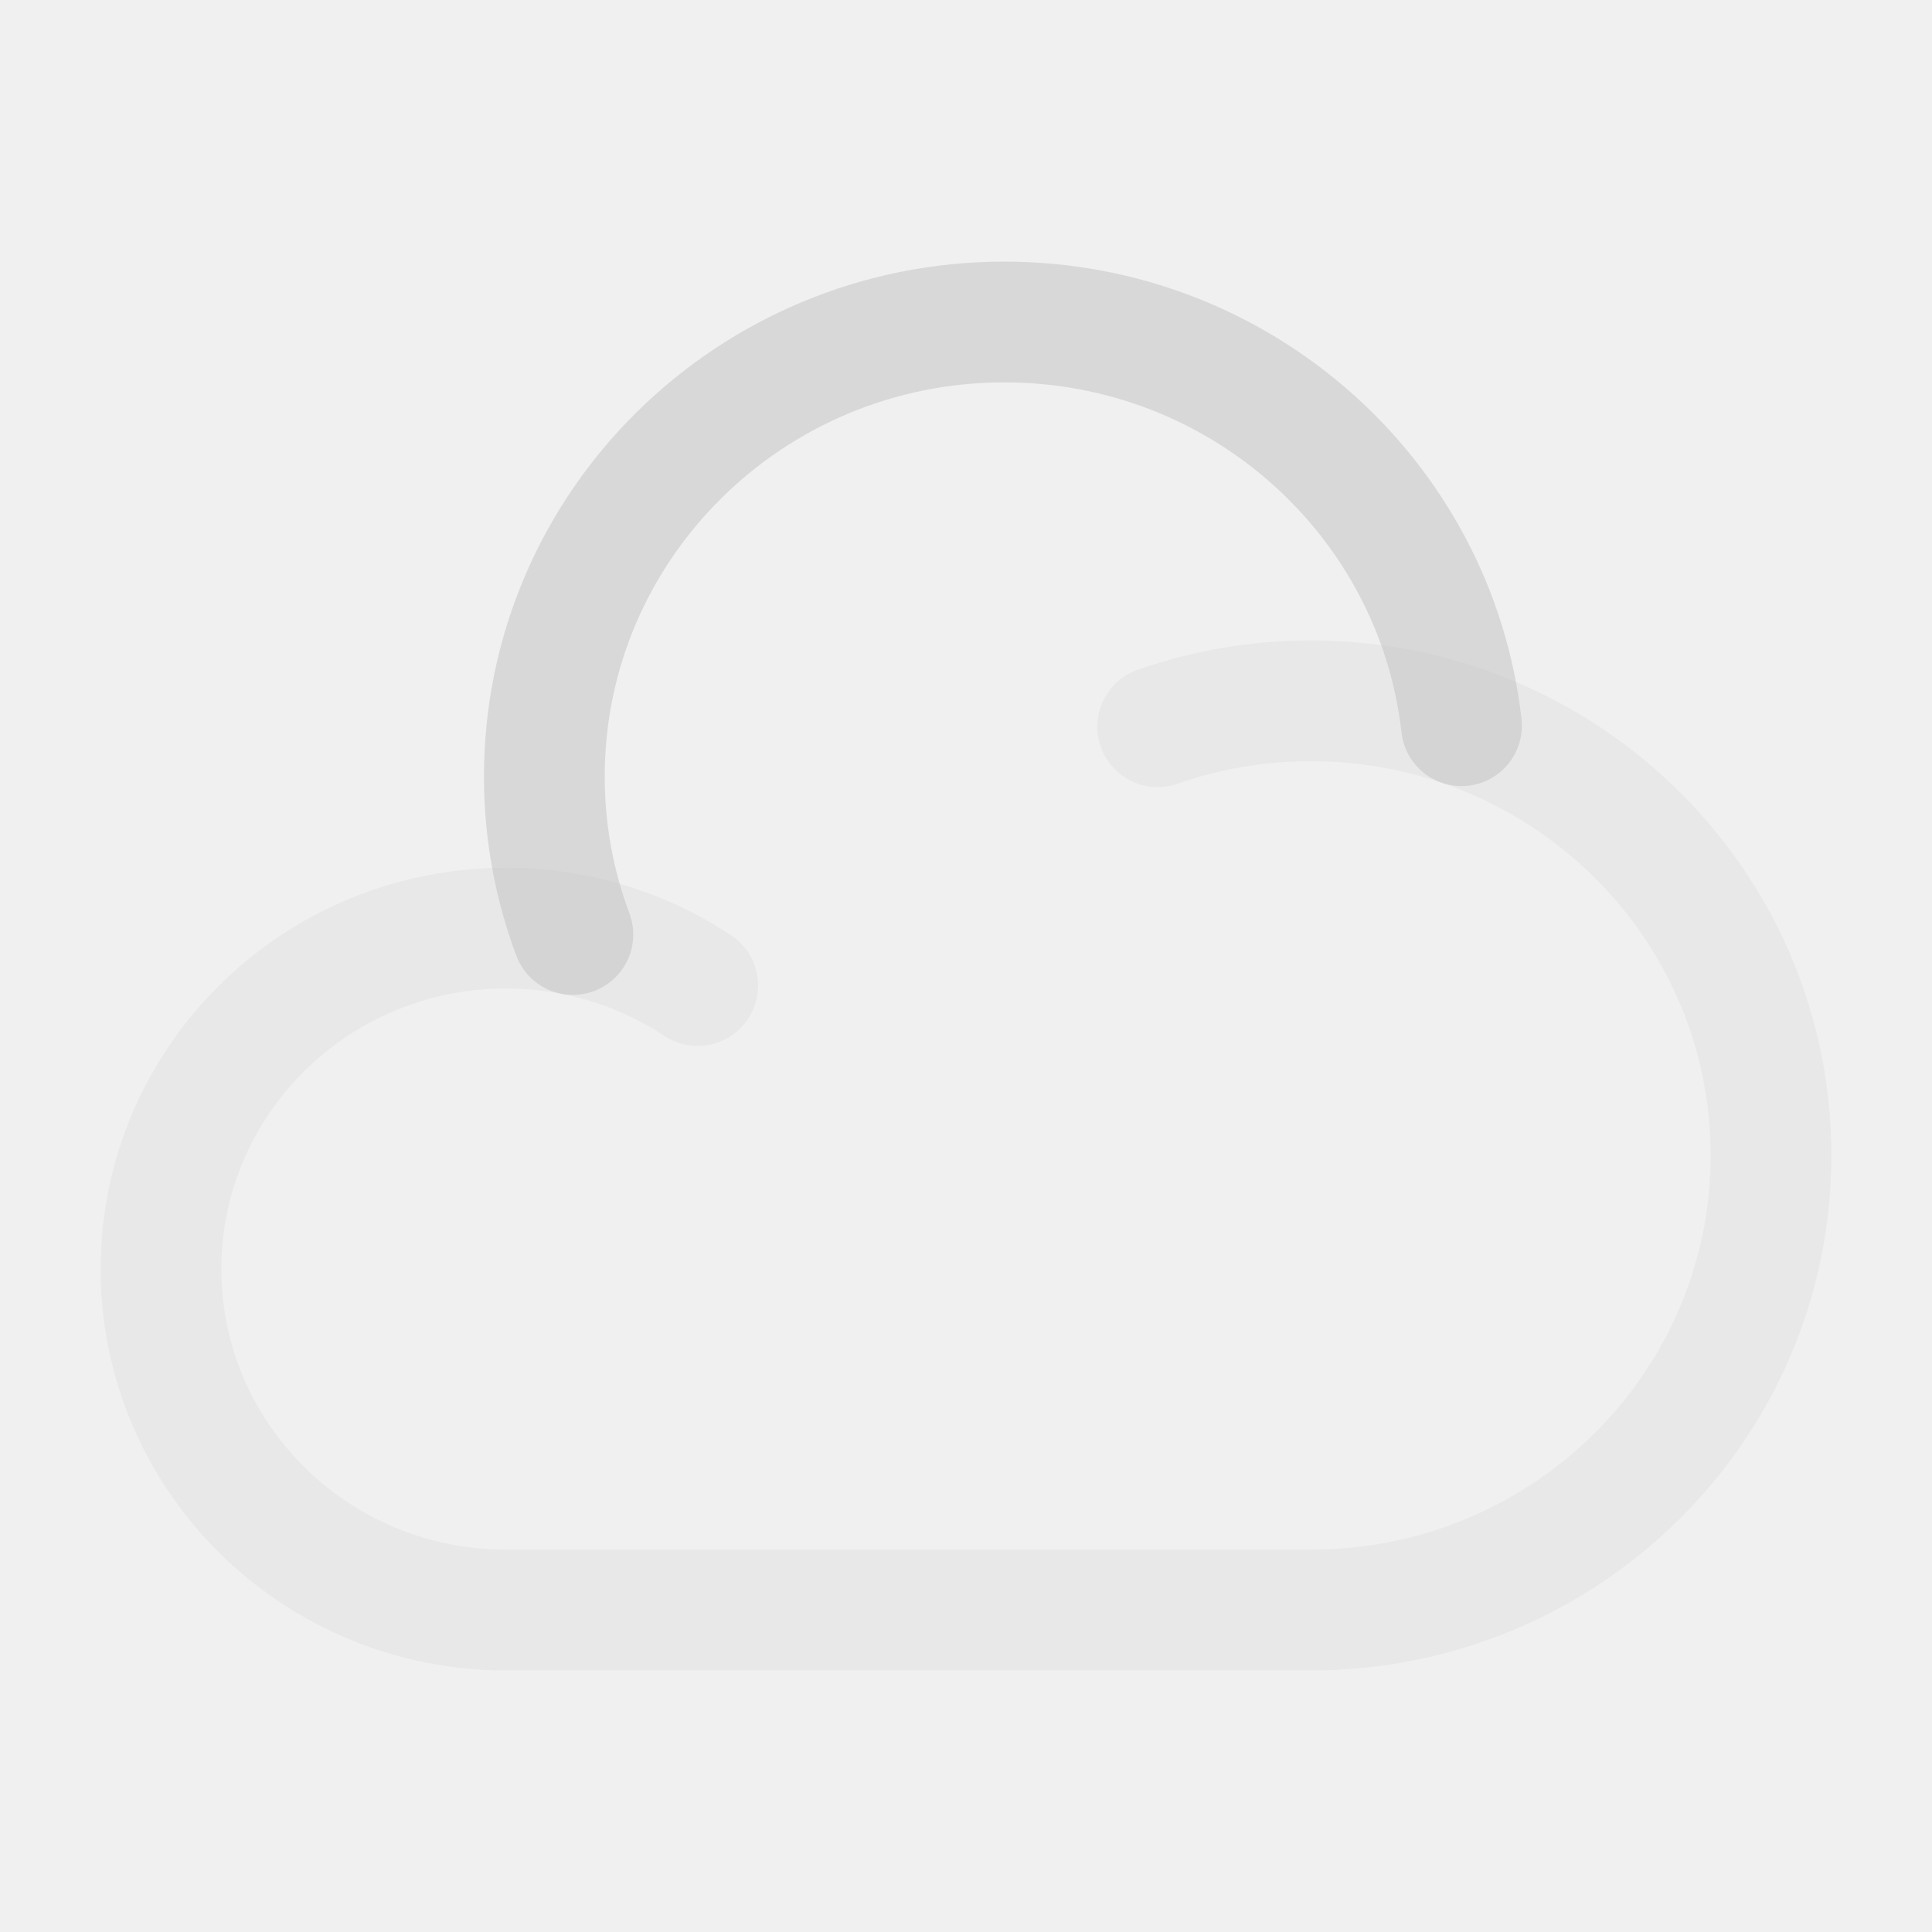
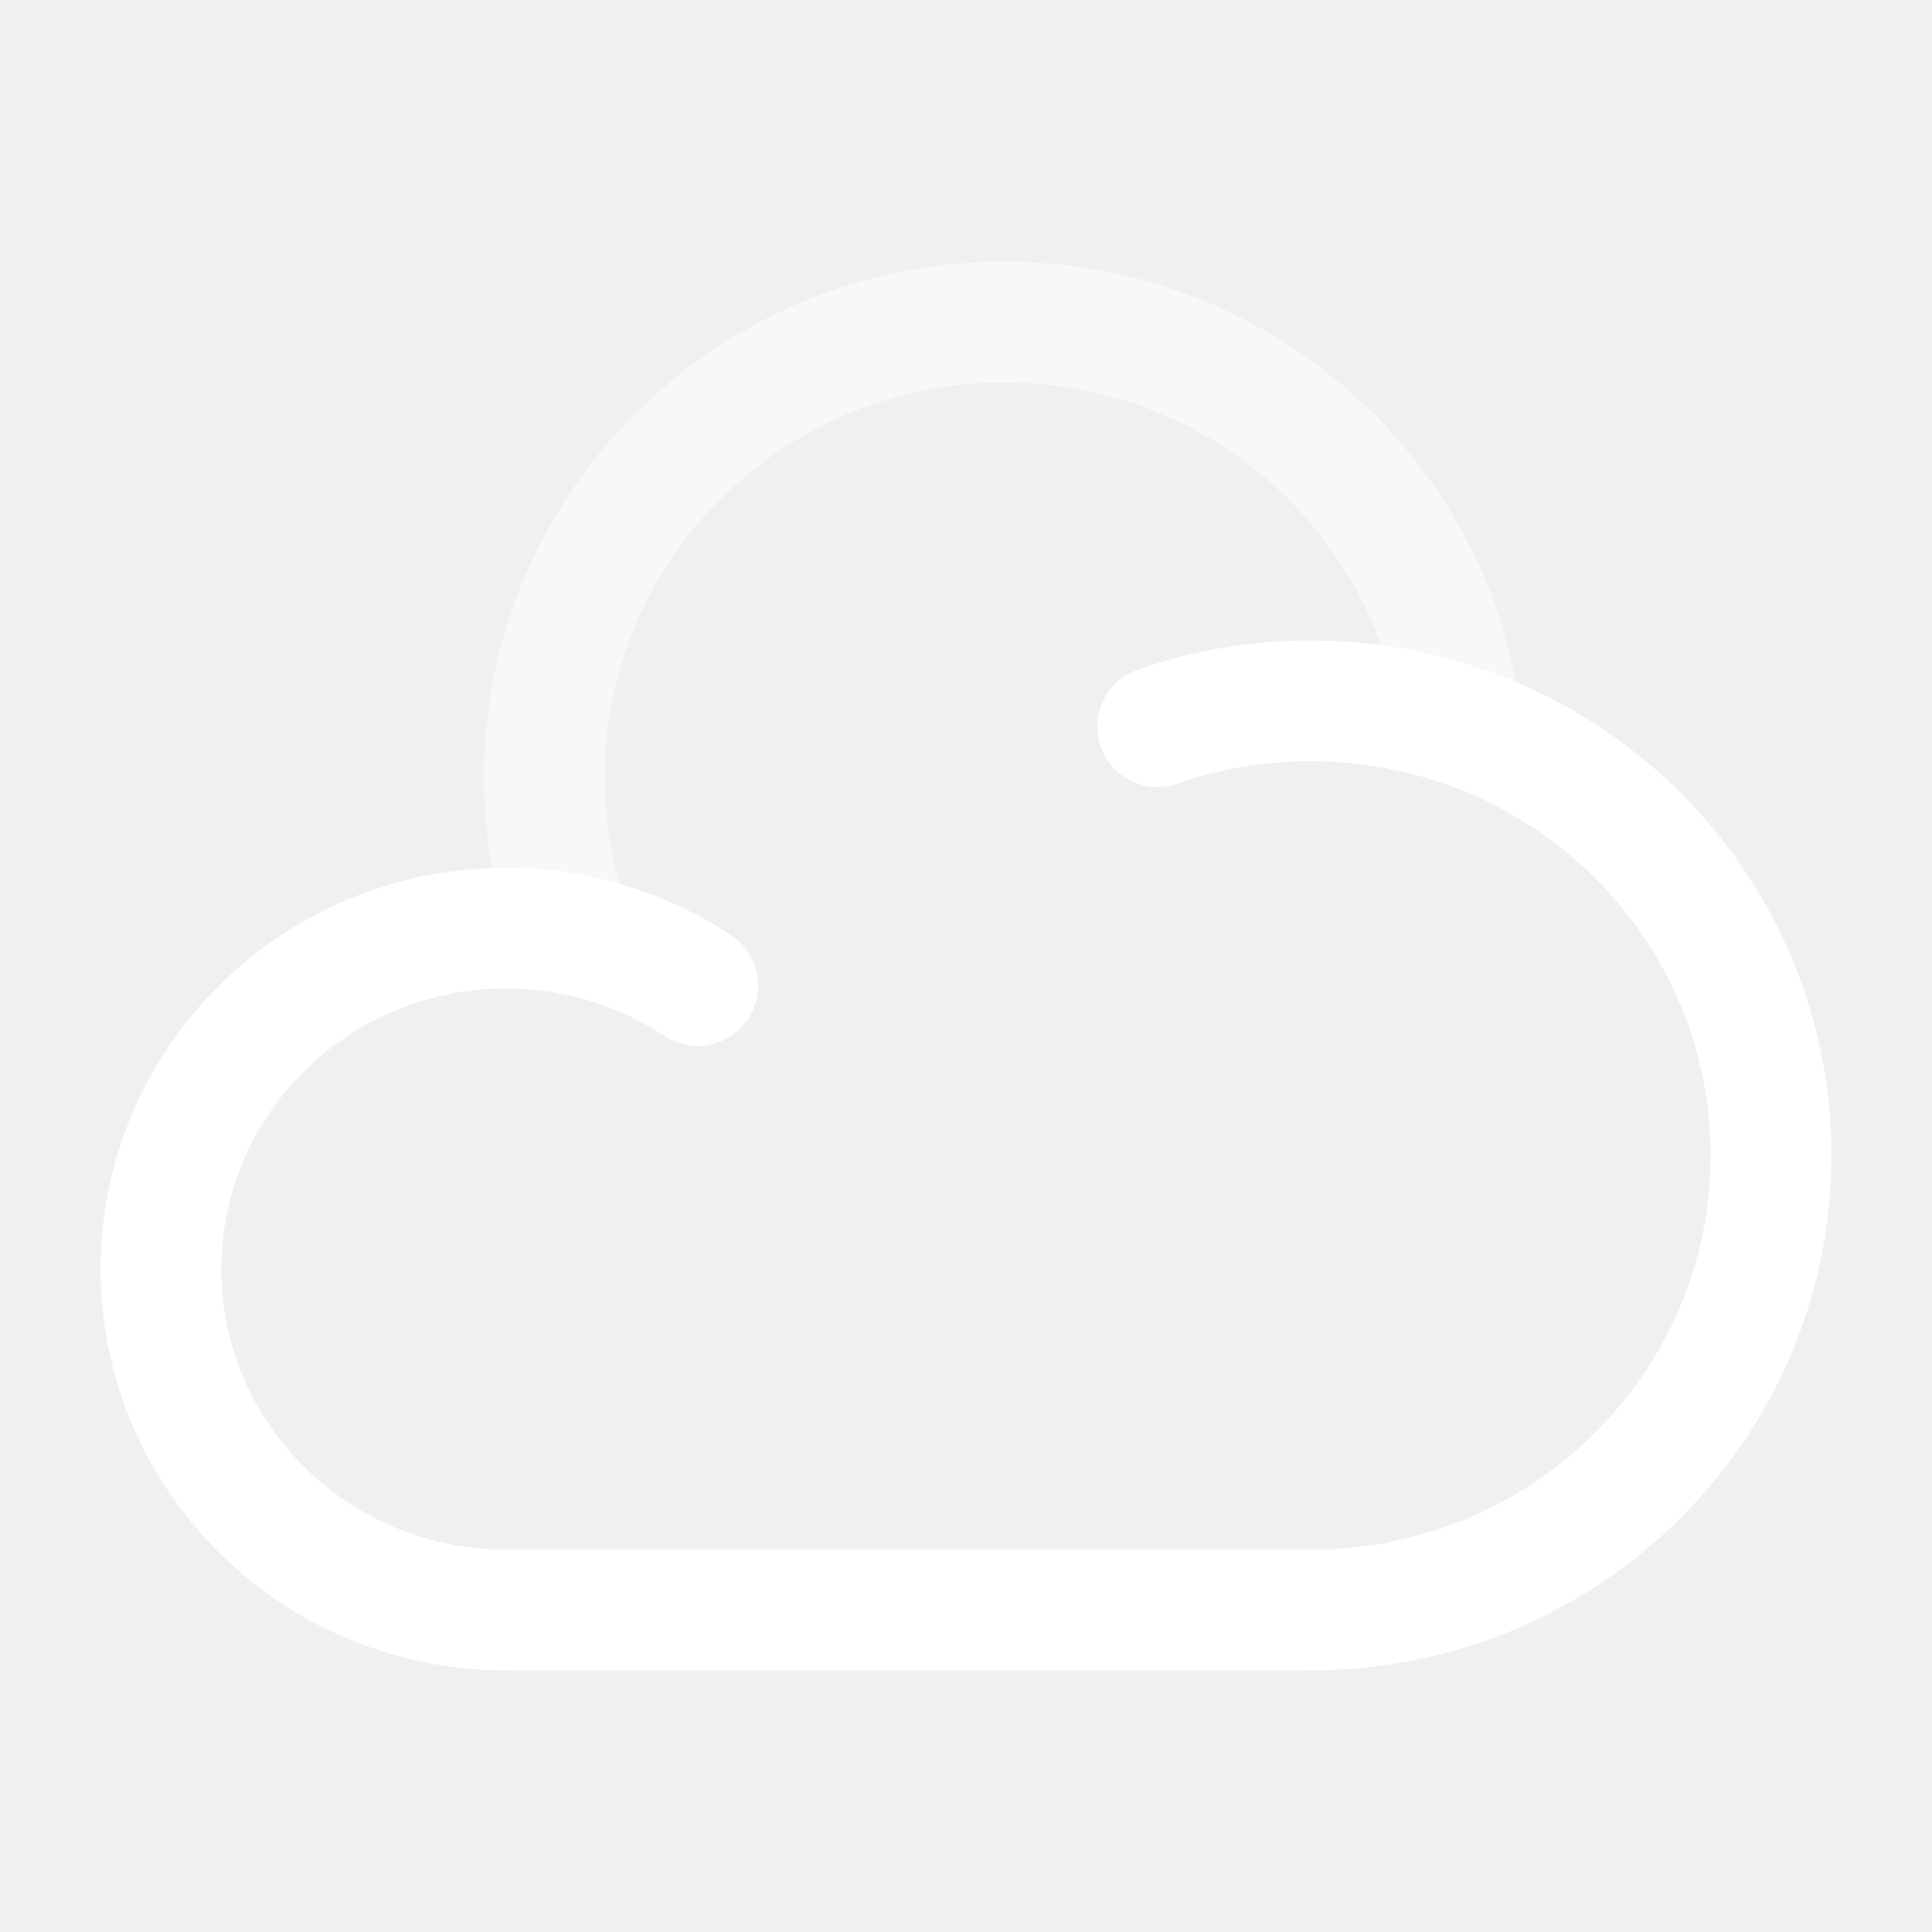
<svg xmlns="http://www.w3.org/2000/svg" width="60" height="60" viewBox="0 0 60 60" fill="none">
-   <path d="M35.953 22.569C37.442 22.048 39.044 21.765 40.714 21.765C42.351 21.765 43.923 22.037 45.388 22.538C50.983 24.451 55 29.703 55 35.883C55 43.68 48.604 50.001 40.714 50.001H15.714C9.797 50.001 5 45.26 5 39.412C5 33.565 9.797 28.824 15.714 28.824C16.425 28.824 17.119 28.892 17.79 29.023C19.201 29.297 20.513 29.844 21.667 30.607" stroke="#E8E8E9" stroke-width="3.75" stroke-linecap="round" />
-   <path opacity="0.5" d="M17.791 29.022C17.218 27.494 16.905 25.842 16.905 24.118C16.905 16.321 23.301 10 31.191 10C38.54 10 44.593 15.484 45.388 22.538" stroke="#C0C0C0" stroke-width="3.75" stroke-linecap="round" />
+   <path d="M35.953 22.569C37.442 22.048 39.044 21.765 40.714 21.765C42.351 21.765 43.923 22.037 45.388 22.538C50.983 24.451 55 29.703 55 35.883C55 43.68 48.604 50.001 40.714 50.001H15.714C9.797 50.001 5 45.26 5 39.412C5 33.565 9.797 28.824 15.714 28.824C16.425 28.824 17.119 28.892 17.79 29.023C19.201 29.297 20.513 29.844 21.667 30.607" stroke="white" stroke-width="3.75" stroke-linecap="round" />
+   <path opacity="0.5" d="M17.791 29.022C17.218 27.494 16.905 25.842 16.905 24.118C16.905 16.321 23.301 10 31.191 10C38.54 10 44.593 15.484 45.388 22.538" stroke="white" stroke-width="3.75" stroke-linecap="round" />
</svg>
